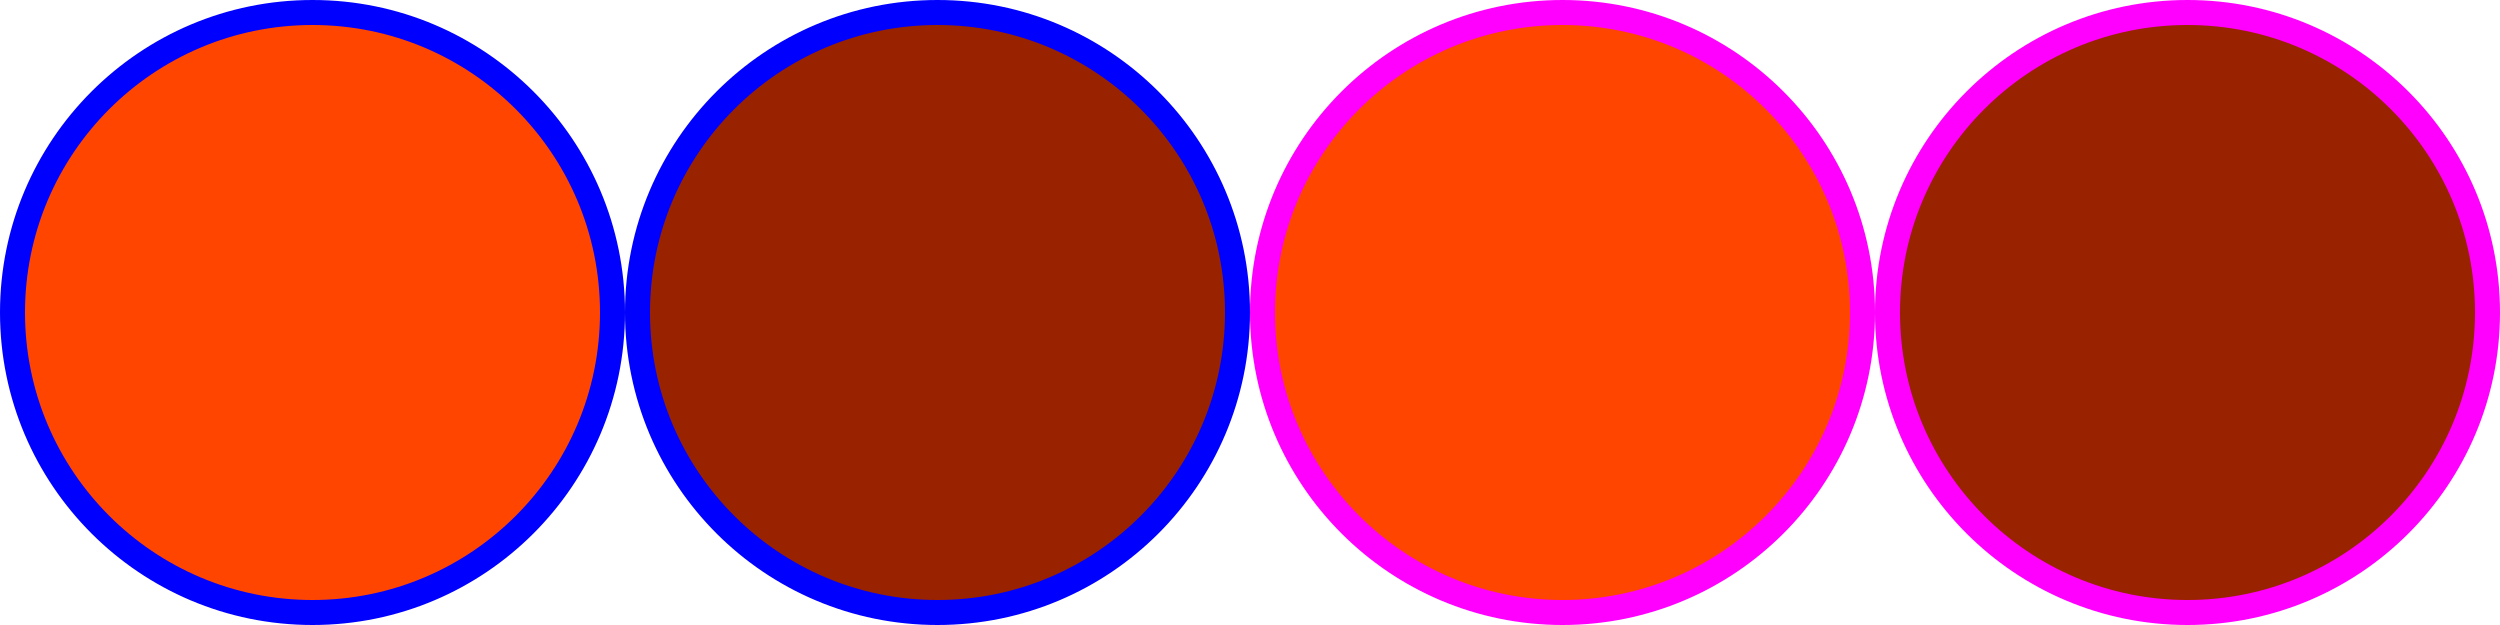
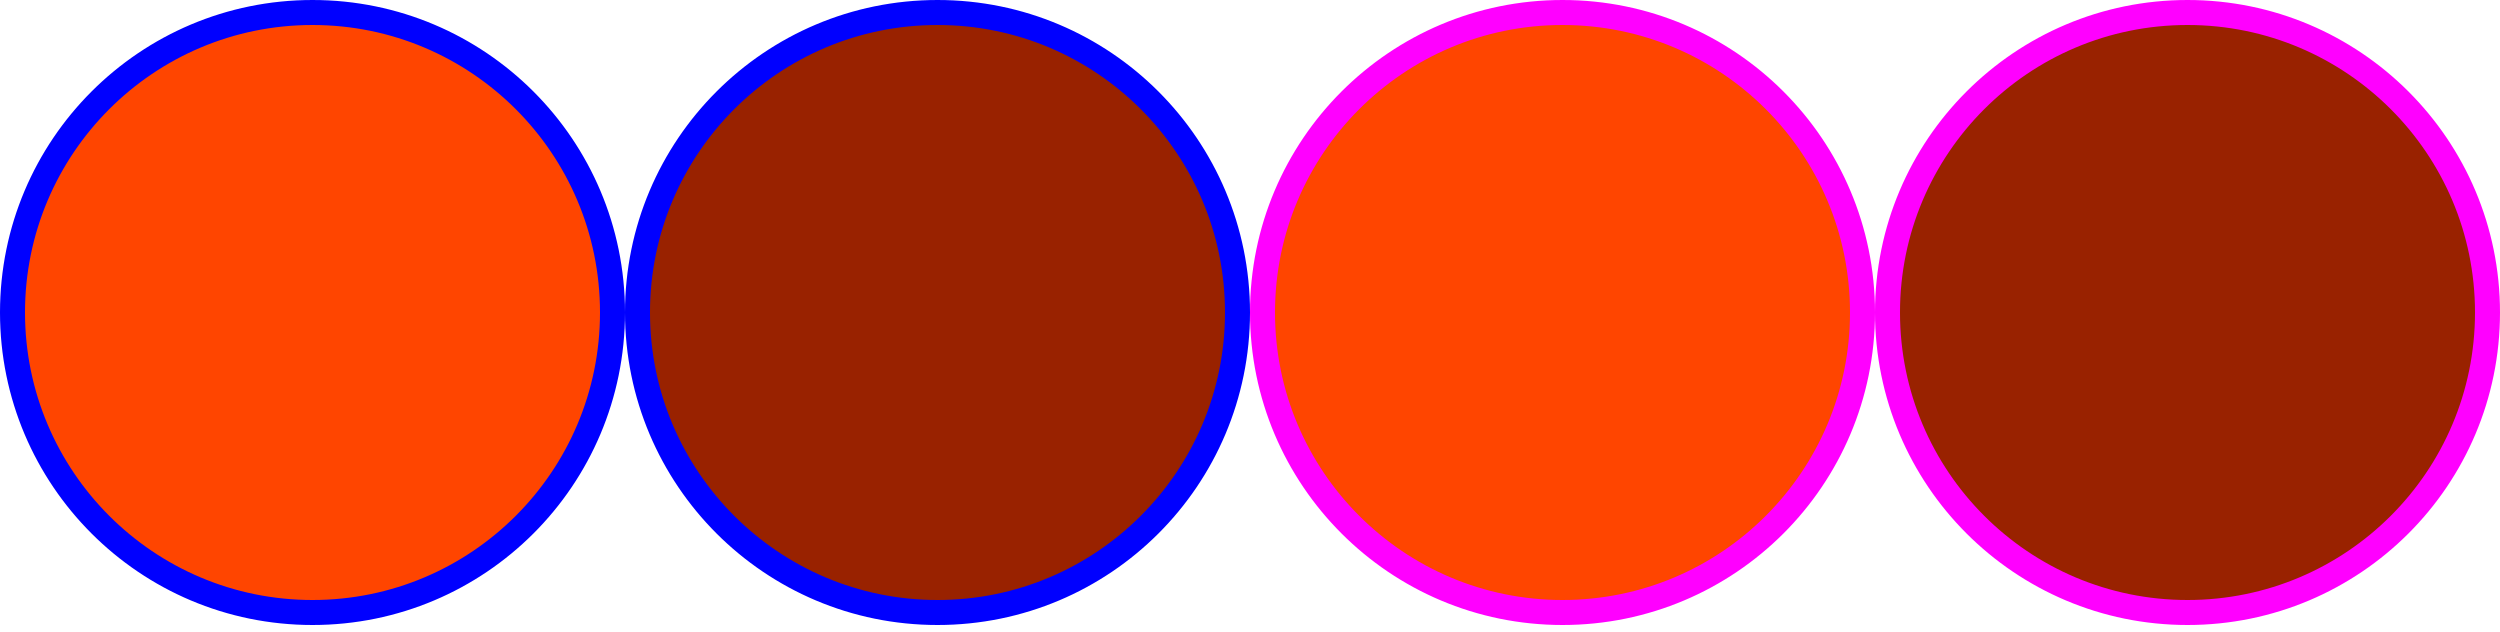
- <svg xmlns="http://www.w3.org/2000/svg" width="400" height="100" id="svg2" version="1.1">
-   <defs id="defs4" />
-   <g id="layer1" transform="translate(0,-952.3622)">
-     <path style="fill:#ff4500;fill-opacity:1;fill-rule:evenodd;stroke:#0000ff;stroke-width:4;stroke-linecap:butt;stroke-linejoin:miter;stroke-miterlimit:4;stroke-opacity:1;stroke-dasharray:none" id="path2985" d="M 98,50 A 48,48 0 1 1 2,50 48,48 0 1 1 98,50 z" transform="translate(0,952.3622)" />
-     <path style="fill:#992200;fill-opacity:1;fill-rule:evenodd;stroke:#0000ff;stroke-width:4;stroke-linecap:butt;stroke-linejoin:miter;stroke-miterlimit:4;stroke-opacity:1;stroke-dasharray:none" id="path2985-1" d="M 98,50 A 48,48 0 1 1 2,50 48,48 0 1 1 98,50 z" transform="translate(100,952.3622)" />
-     <path style="fill:#ff4500;fill-opacity:1;fill-rule:evenodd;stroke:#ff00ff;stroke-width:4;stroke-linecap:butt;stroke-linejoin:miter;stroke-miterlimit:4;stroke-opacity:1;stroke-dasharray:none" id="path2985-0" d="M 98,50 A 48,48 0 1 1 2,50 48,48 0 1 1 98,50 z" transform="translate(200,952.3622)" />
-     <path style="fill:#992200;fill-opacity:1;fill-rule:evenodd;stroke:#ff00ff;stroke-width:4;stroke-linecap:butt;stroke-linejoin:miter;stroke-miterlimit:4;stroke-opacity:1;stroke-dasharray:none" id="path2985-1-4" d="M 98,50 A 48,48 0 1 1 2,50 48,48 0 1 1 98,50 z" transform="translate(300,952.3622)" />
+ <svg xmlns="http://www.w3.org/2000/svg" width="400" height="101" version="1.1">
+   <defs />
+   <g transform="translate(0,-952.3622)">
+     <path style="fill:#ff4500;fill-opacity:1;fill-rule:evenodd;stroke:#0000ff;stroke-width:4;stroke-linecap:butt;stroke-linejoin:miter;stroke-miterlimit:4;stroke-opacity:1;stroke-dasharray:none" d="M 98,50 A 48,48 0 1 1 2,50 48,48 0 1 1 98,50 z" transform="translate(0,952.3622)" />
+     <path style="fill:#992200;fill-opacity:1;fill-rule:evenodd;stroke:#0000ff;stroke-width:4;stroke-linecap:butt;stroke-linejoin:miter;stroke-miterlimit:4;stroke-opacity:1;stroke-dasharray:none" d="M 98,50 A 48,48 0 1 1 2,50 48,48 0 1 1 98,50 z" transform="translate(100,952.3622)" />
+     <path style="fill:#ff4500;fill-opacity:1;fill-rule:evenodd;stroke:#ff00ff;stroke-width:4;stroke-linecap:butt;stroke-linejoin:miter;stroke-miterlimit:4;stroke-opacity:1;stroke-dasharray:none" d="M 98,50 A 48,48 0 1 1 2,50 48,48 0 1 1 98,50 z" transform="translate(200,952.3622)" />
+     <path style="fill:#992200;fill-opacity:1;fill-rule:evenodd;stroke:#ff00ff;stroke-width:4;stroke-linecap:butt;stroke-linejoin:miter;stroke-miterlimit:4;stroke-opacity:1;stroke-dasharray:none" d="M 98,50 A 48,48 0 1 1 2,50 48,48 0 1 1 98,50 z" transform="translate(300,952.3622)" />
  </g>
</svg>
